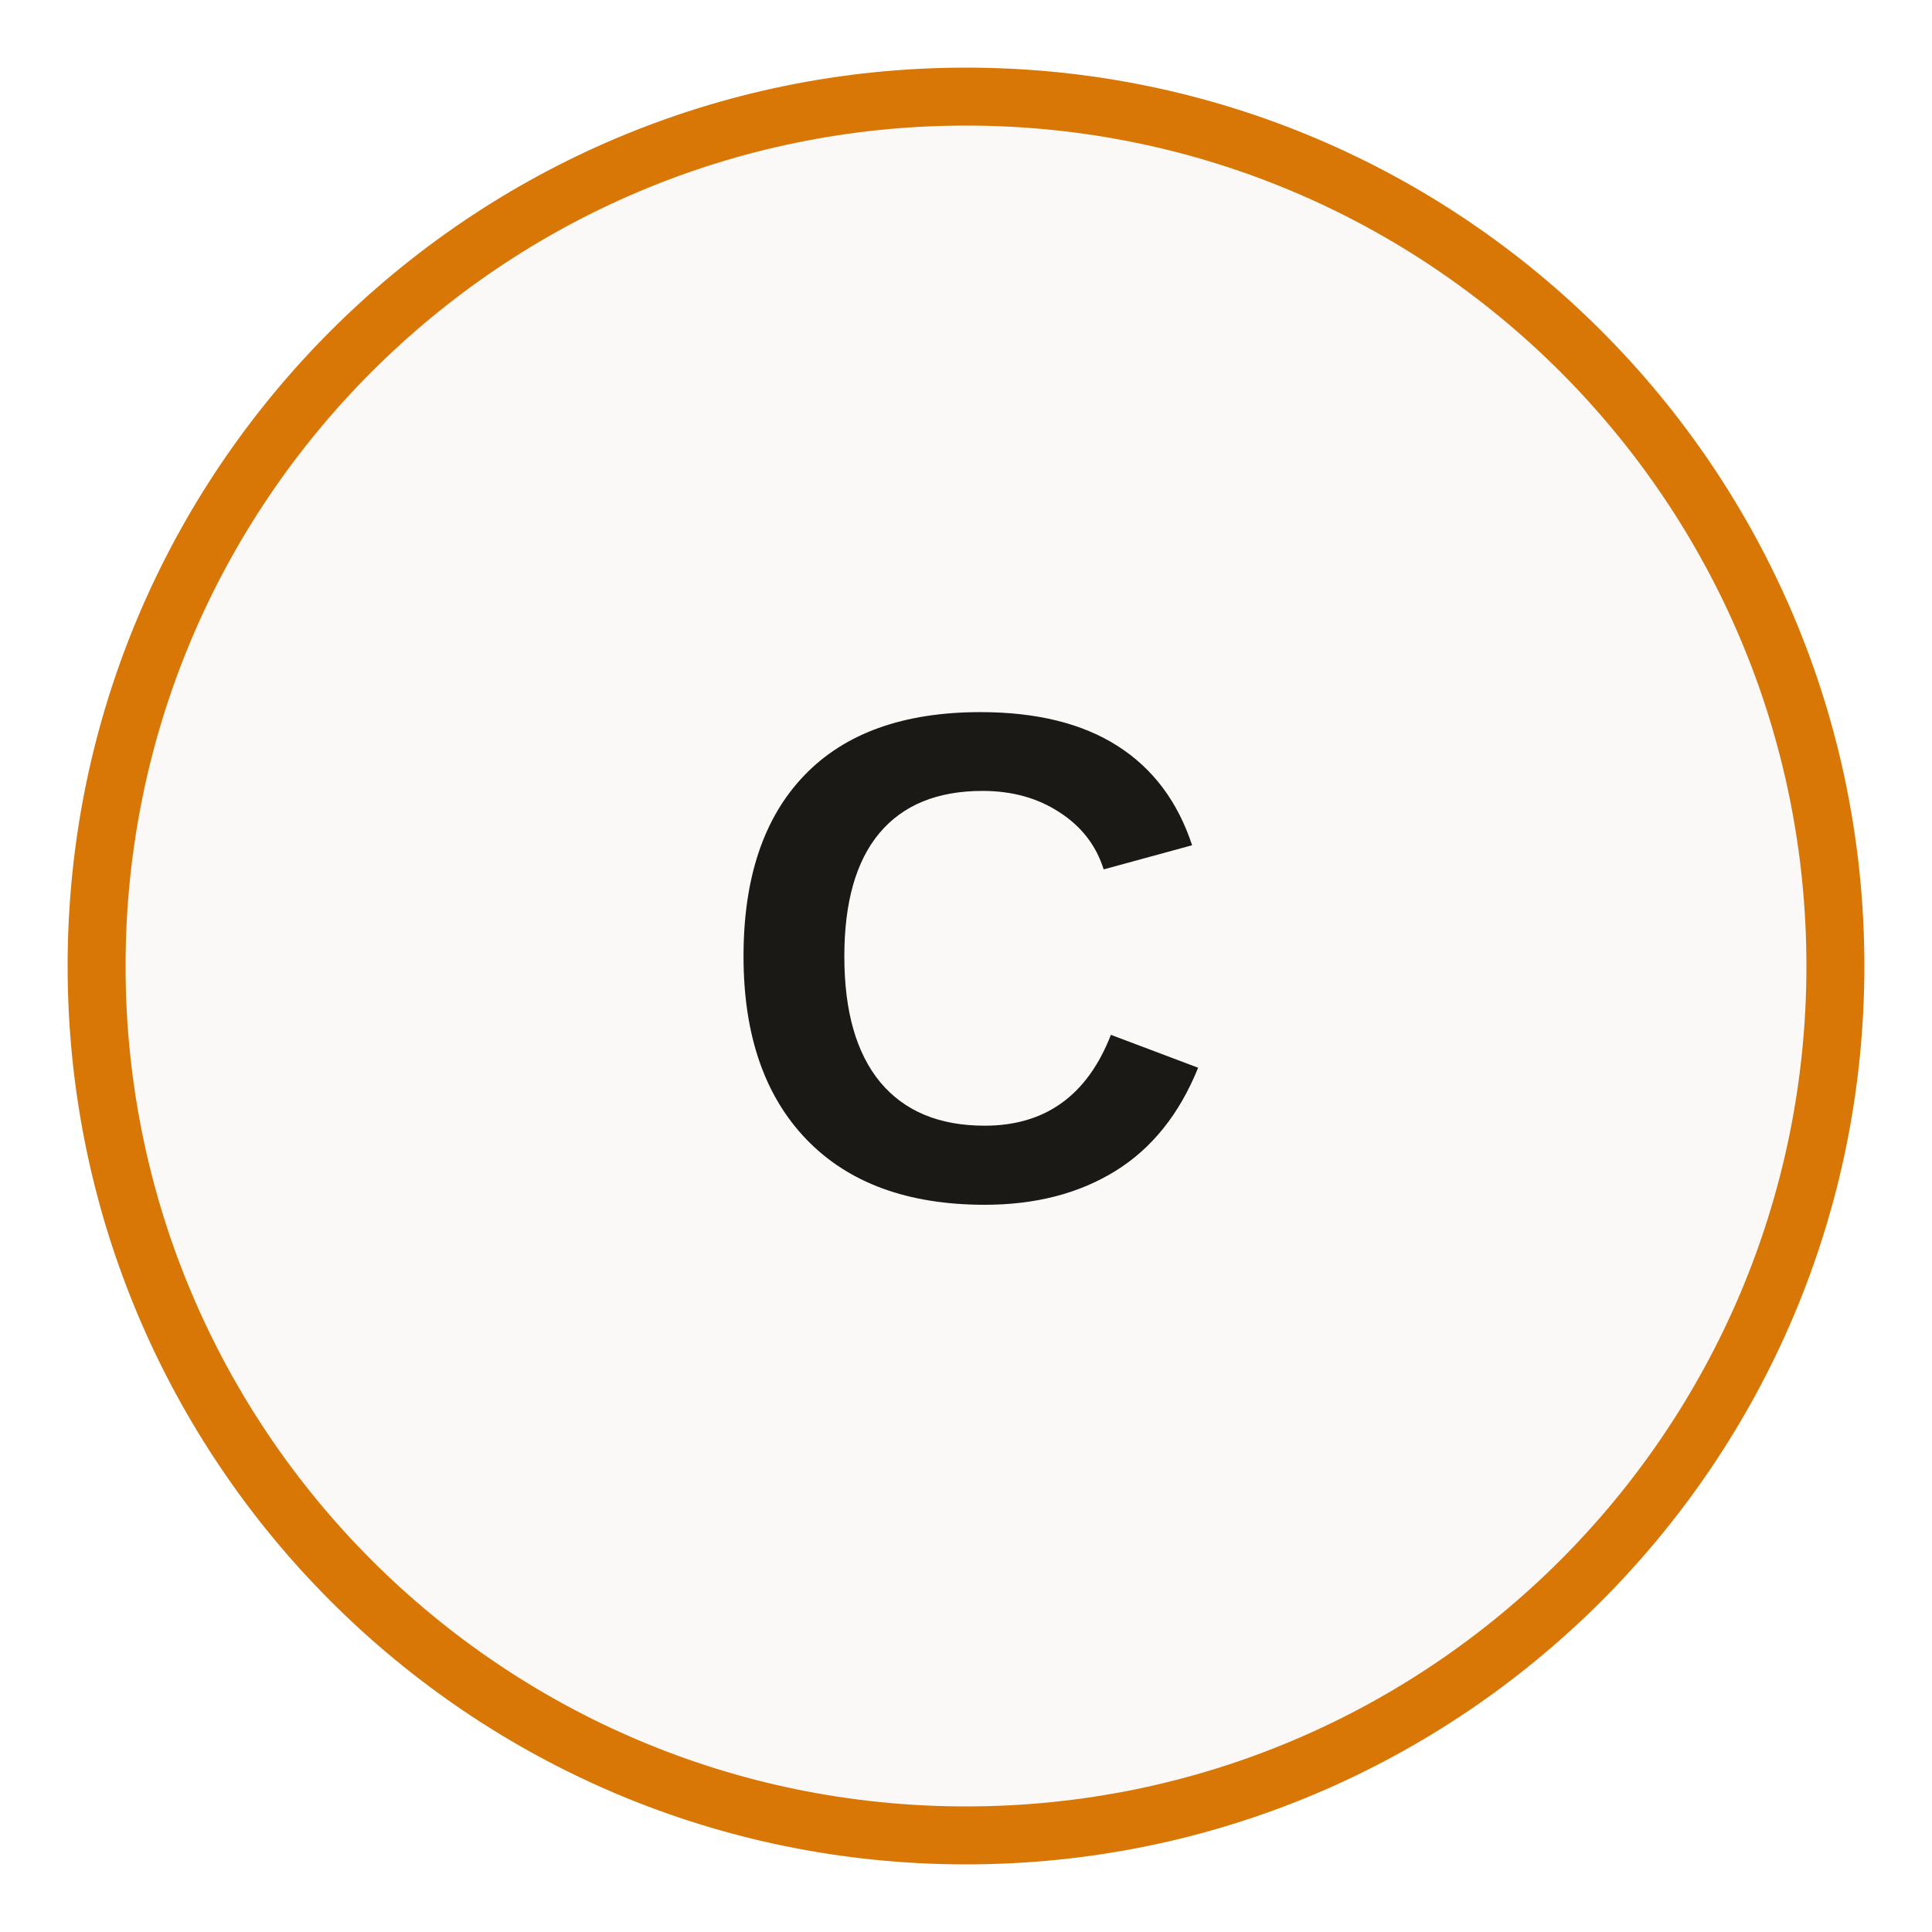
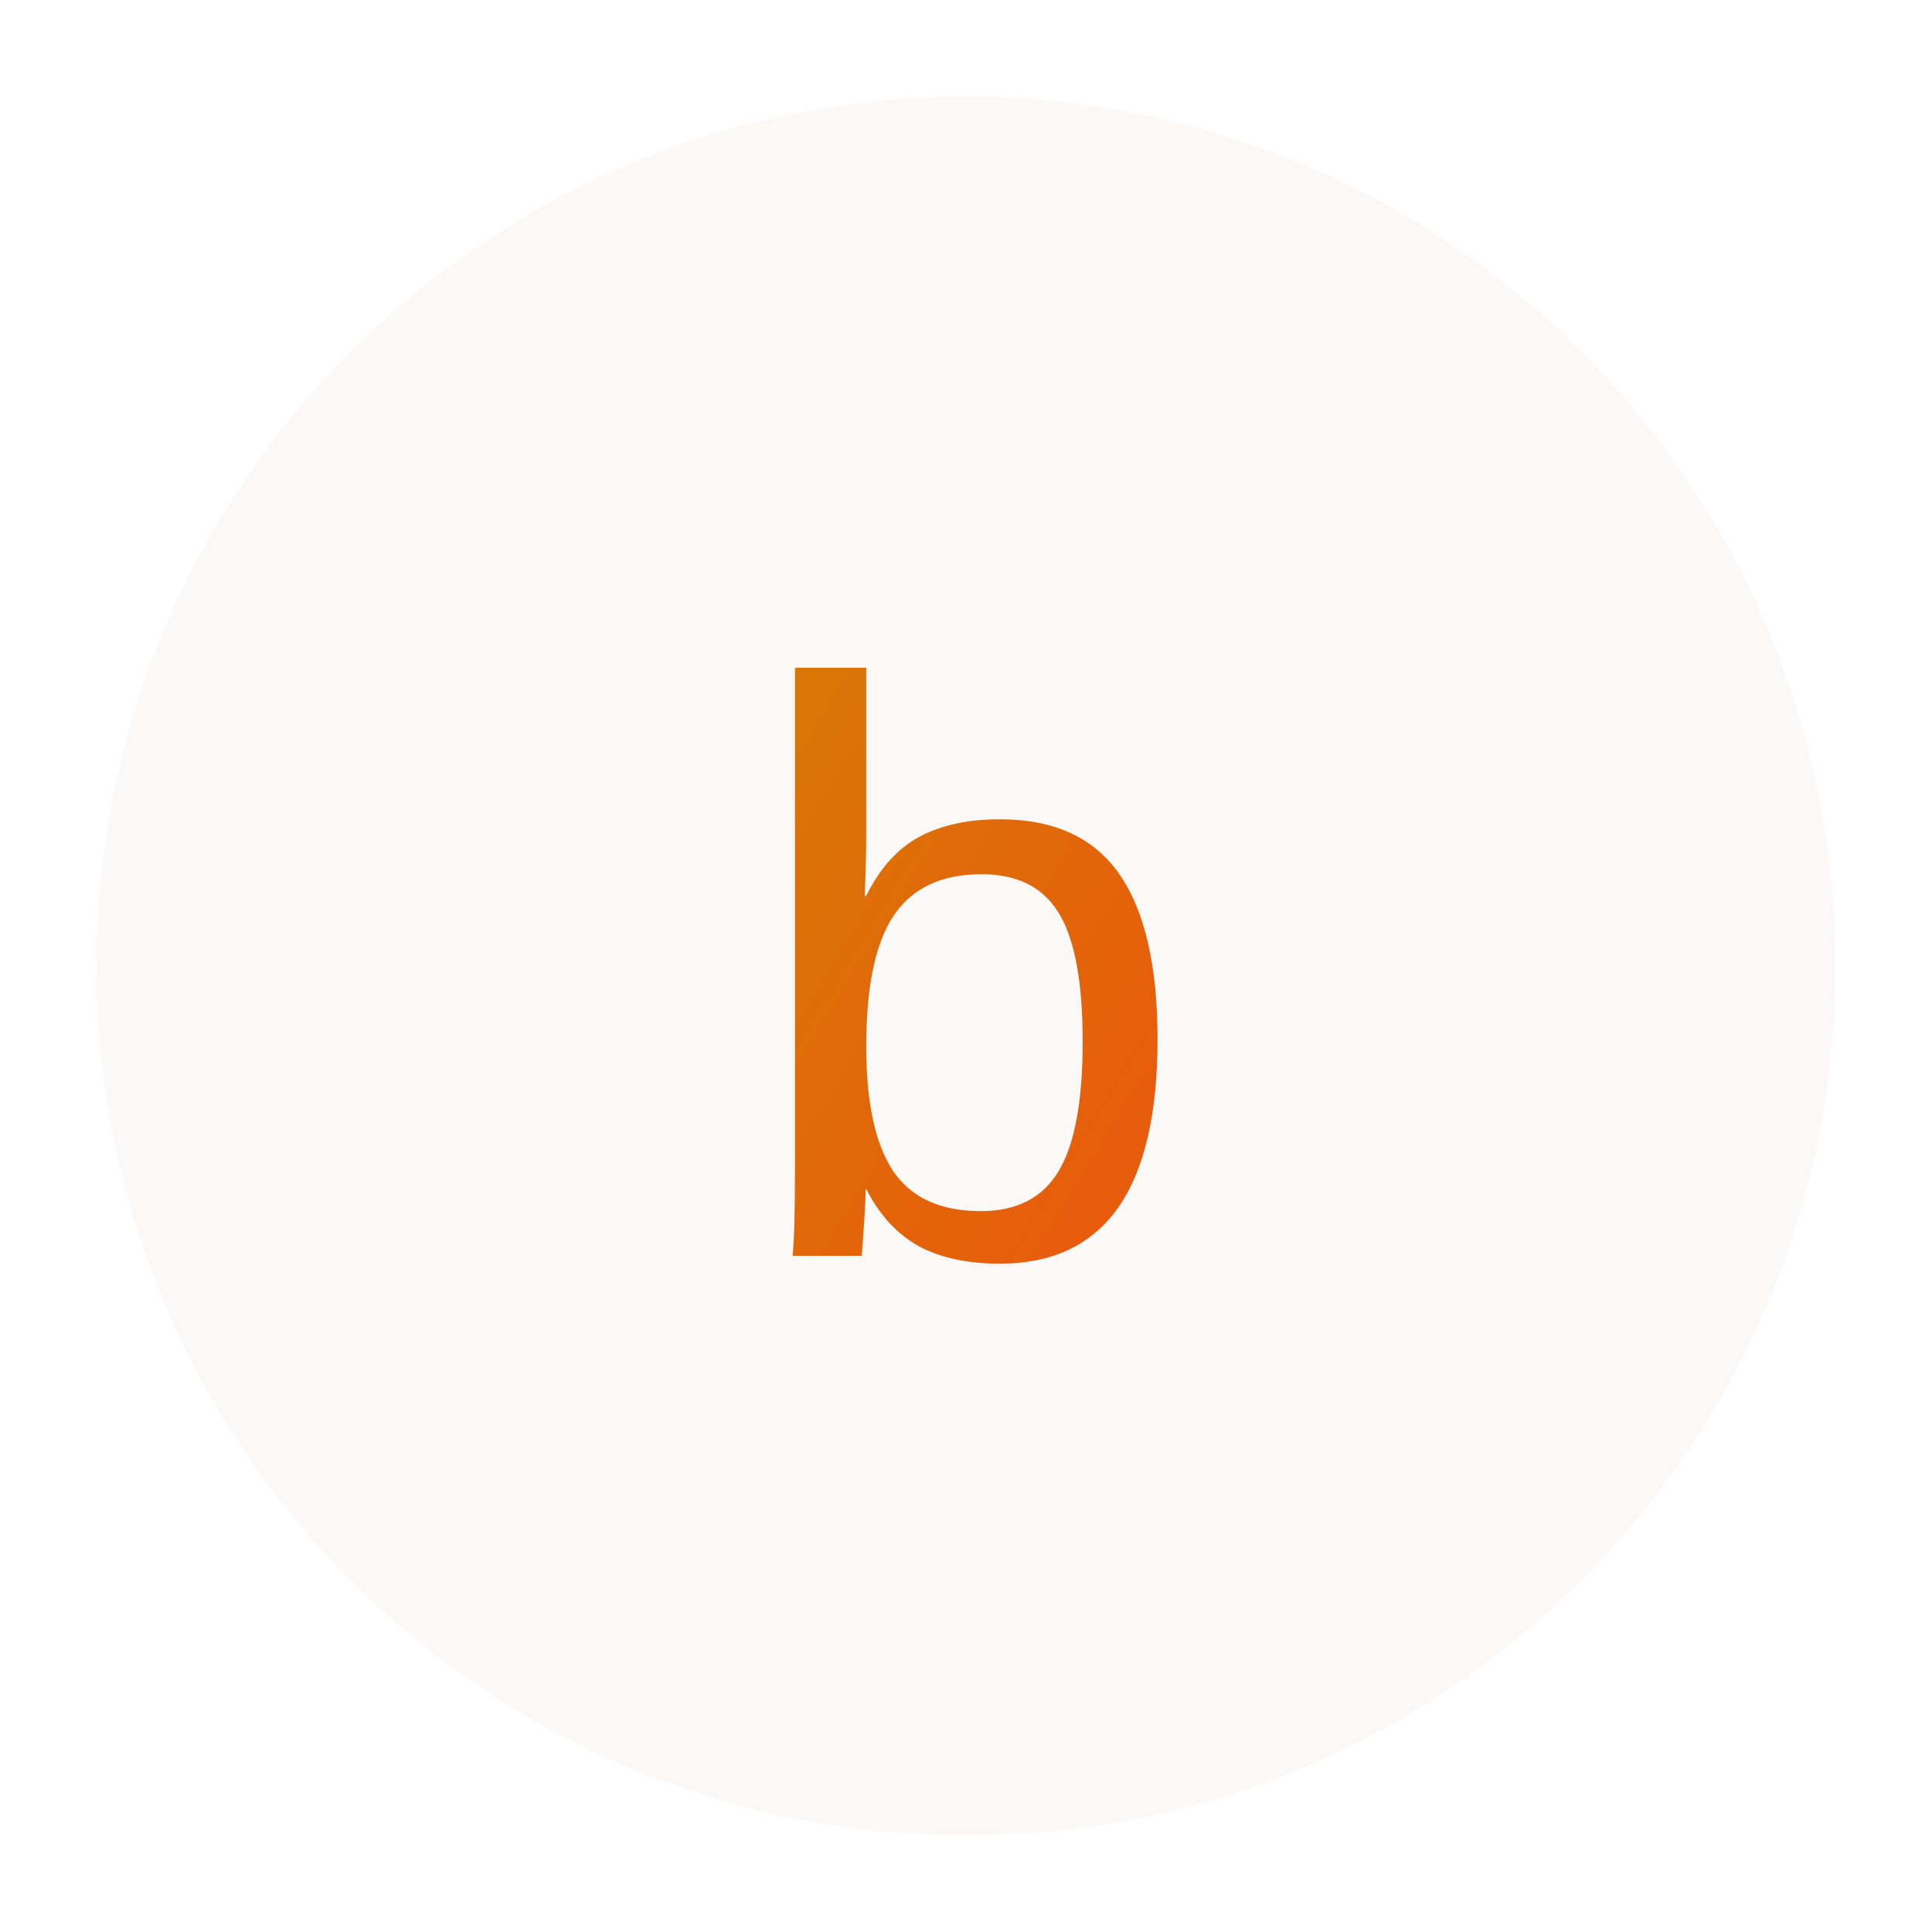
<svg xmlns="http://www.w3.org/2000/svg" viewBox="0 0 100 100">
-   <circle cx="50" cy="50" r="45" fill="#FAF9F7" stroke="#D97706" stroke-width="3" />
-   <text x="50" y="62" font-family="Arial, sans-serif" font-size="36" font-weight="600" fill="#1A1915" text-anchor="middle">C</text>
+   <defs>
+     <linearGradient id="brandGradient" x1="0%" y1="0%" x2="100%" y2="100%">
+       <stop offset="0%" style="stop-color:#D97706" />
+       <stop offset="100%" style="stop-color:#EA580C" />
+     </linearGradient>
+   </defs>
+   <circle cx="50" cy="50" r="45" fill="#FAF9F7" />
+   <text x="50" y="65" font-family="Arial, sans-serif" font-size="42" font-weight="400" fill="url(#brandGradient)" text-anchor="middle">b</text>
</svg>
